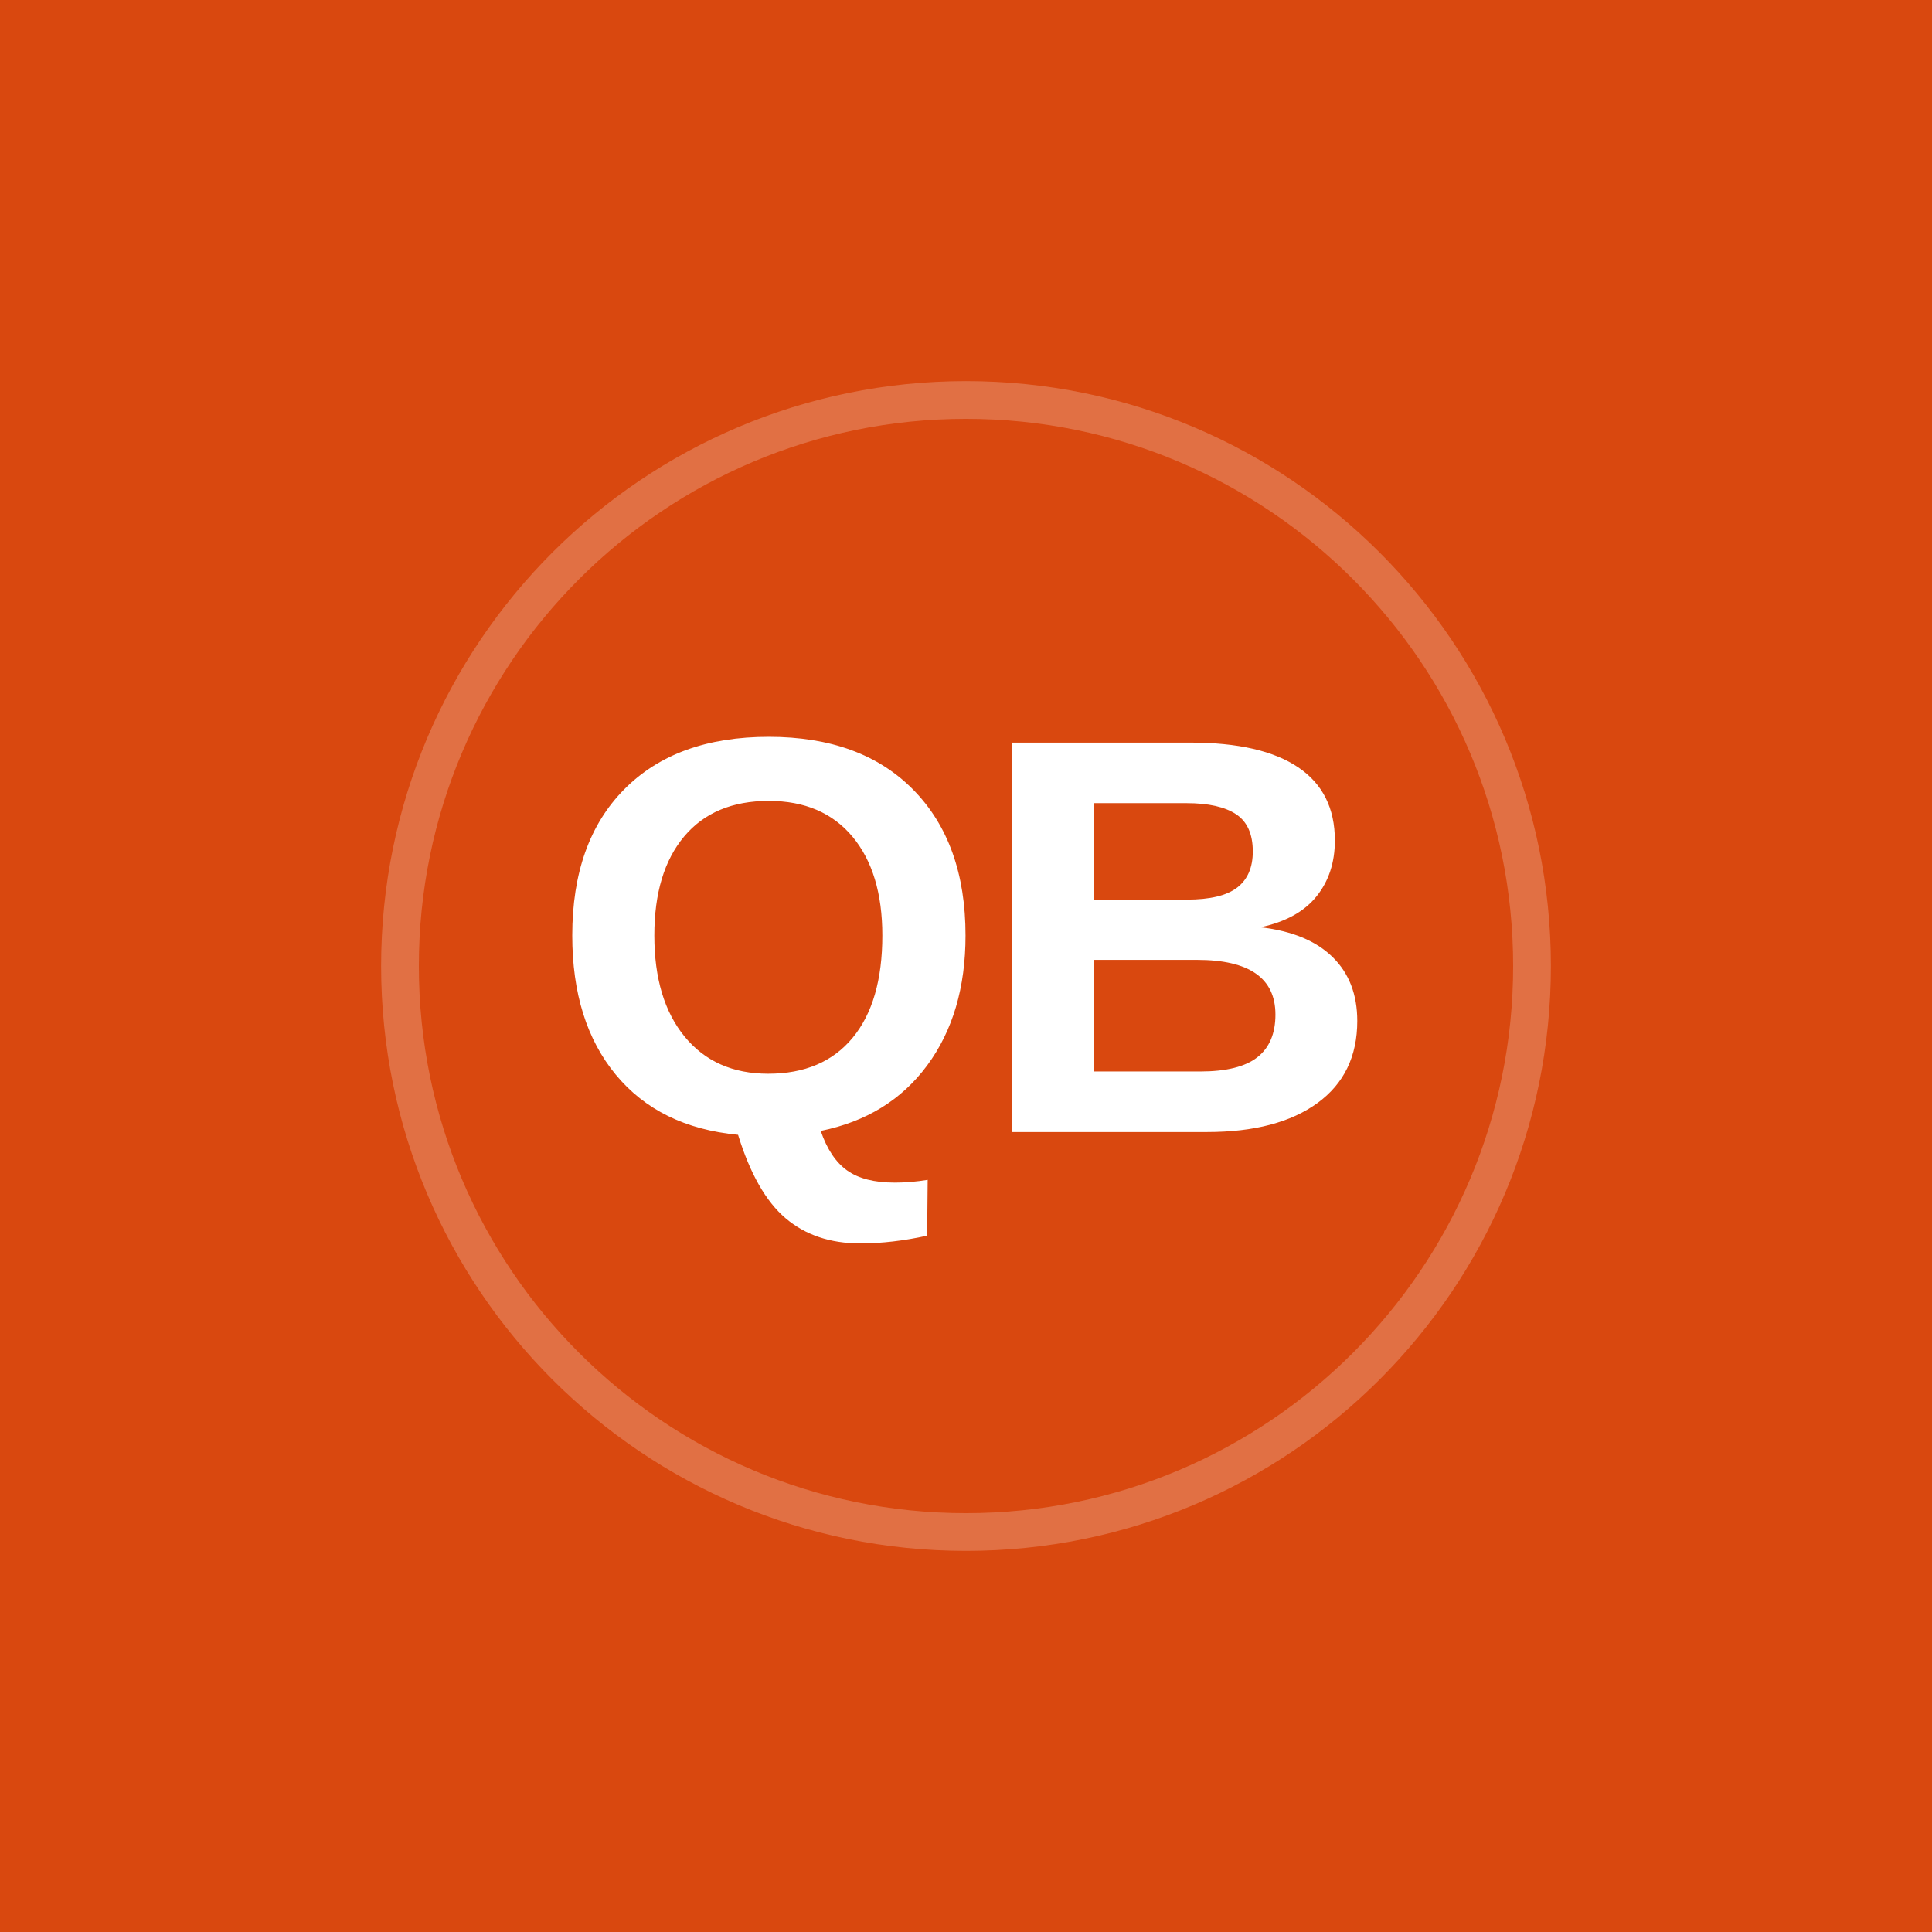
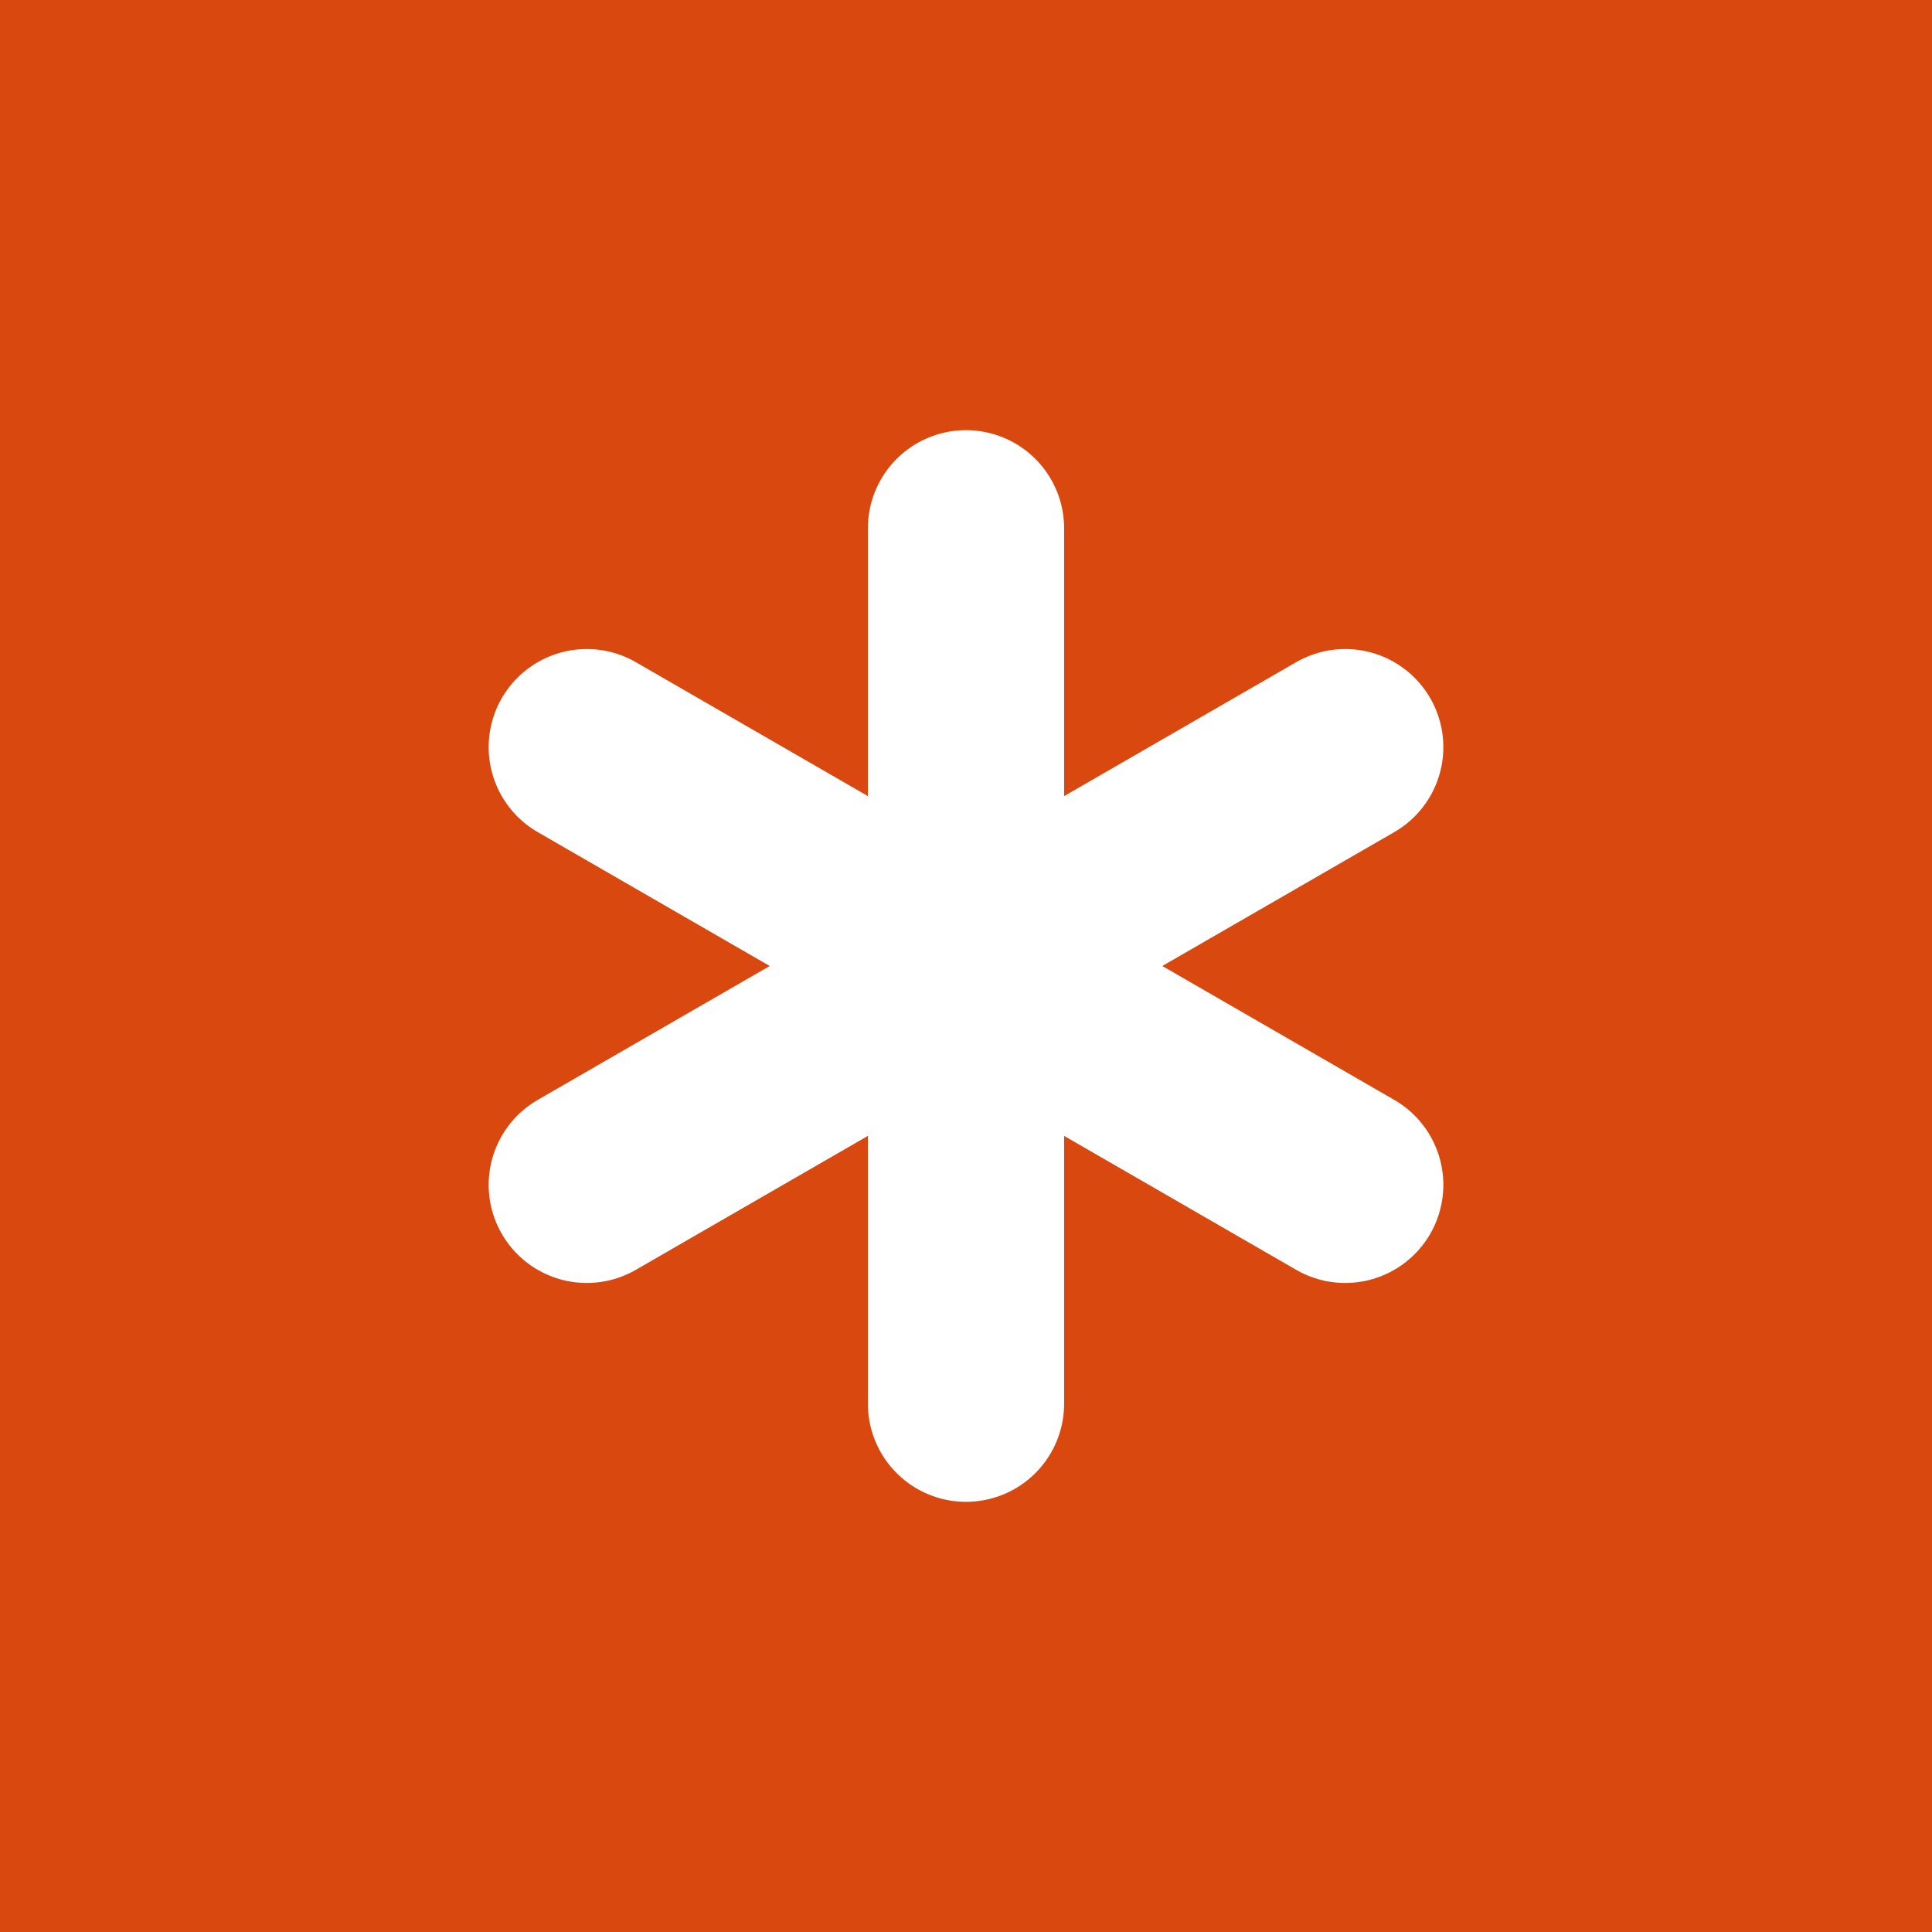
<svg xmlns="http://www.w3.org/2000/svg" viewBox="0 0 512 512">
  <rect width="512" height="512" fill="#d9480f" />
-   <circle cx="256" cy="256" r="150" fill="none" stroke="#ffffff" stroke-opacity=".22" stroke-width="10" />
-   <text x="256" y="300" font-family="-apple-system, 'Helvetica Neue', Arial, sans-serif" font-size="150" font-weight="800" text-anchor="middle" fill="#ffffff" letter-spacing="-4">QB</text>
+   <g stroke="#ffffff" stroke-width="52" stroke-linecap="round">
+     <line x1="256" y1="140" x2="256" y2="372" />
+     <line x1="155.5" y1="198" x2="356.5" y2="314" />
+     <line x1="155.5" y1="314" x2="356.5" y2="198" />
+   </g>
</svg>
